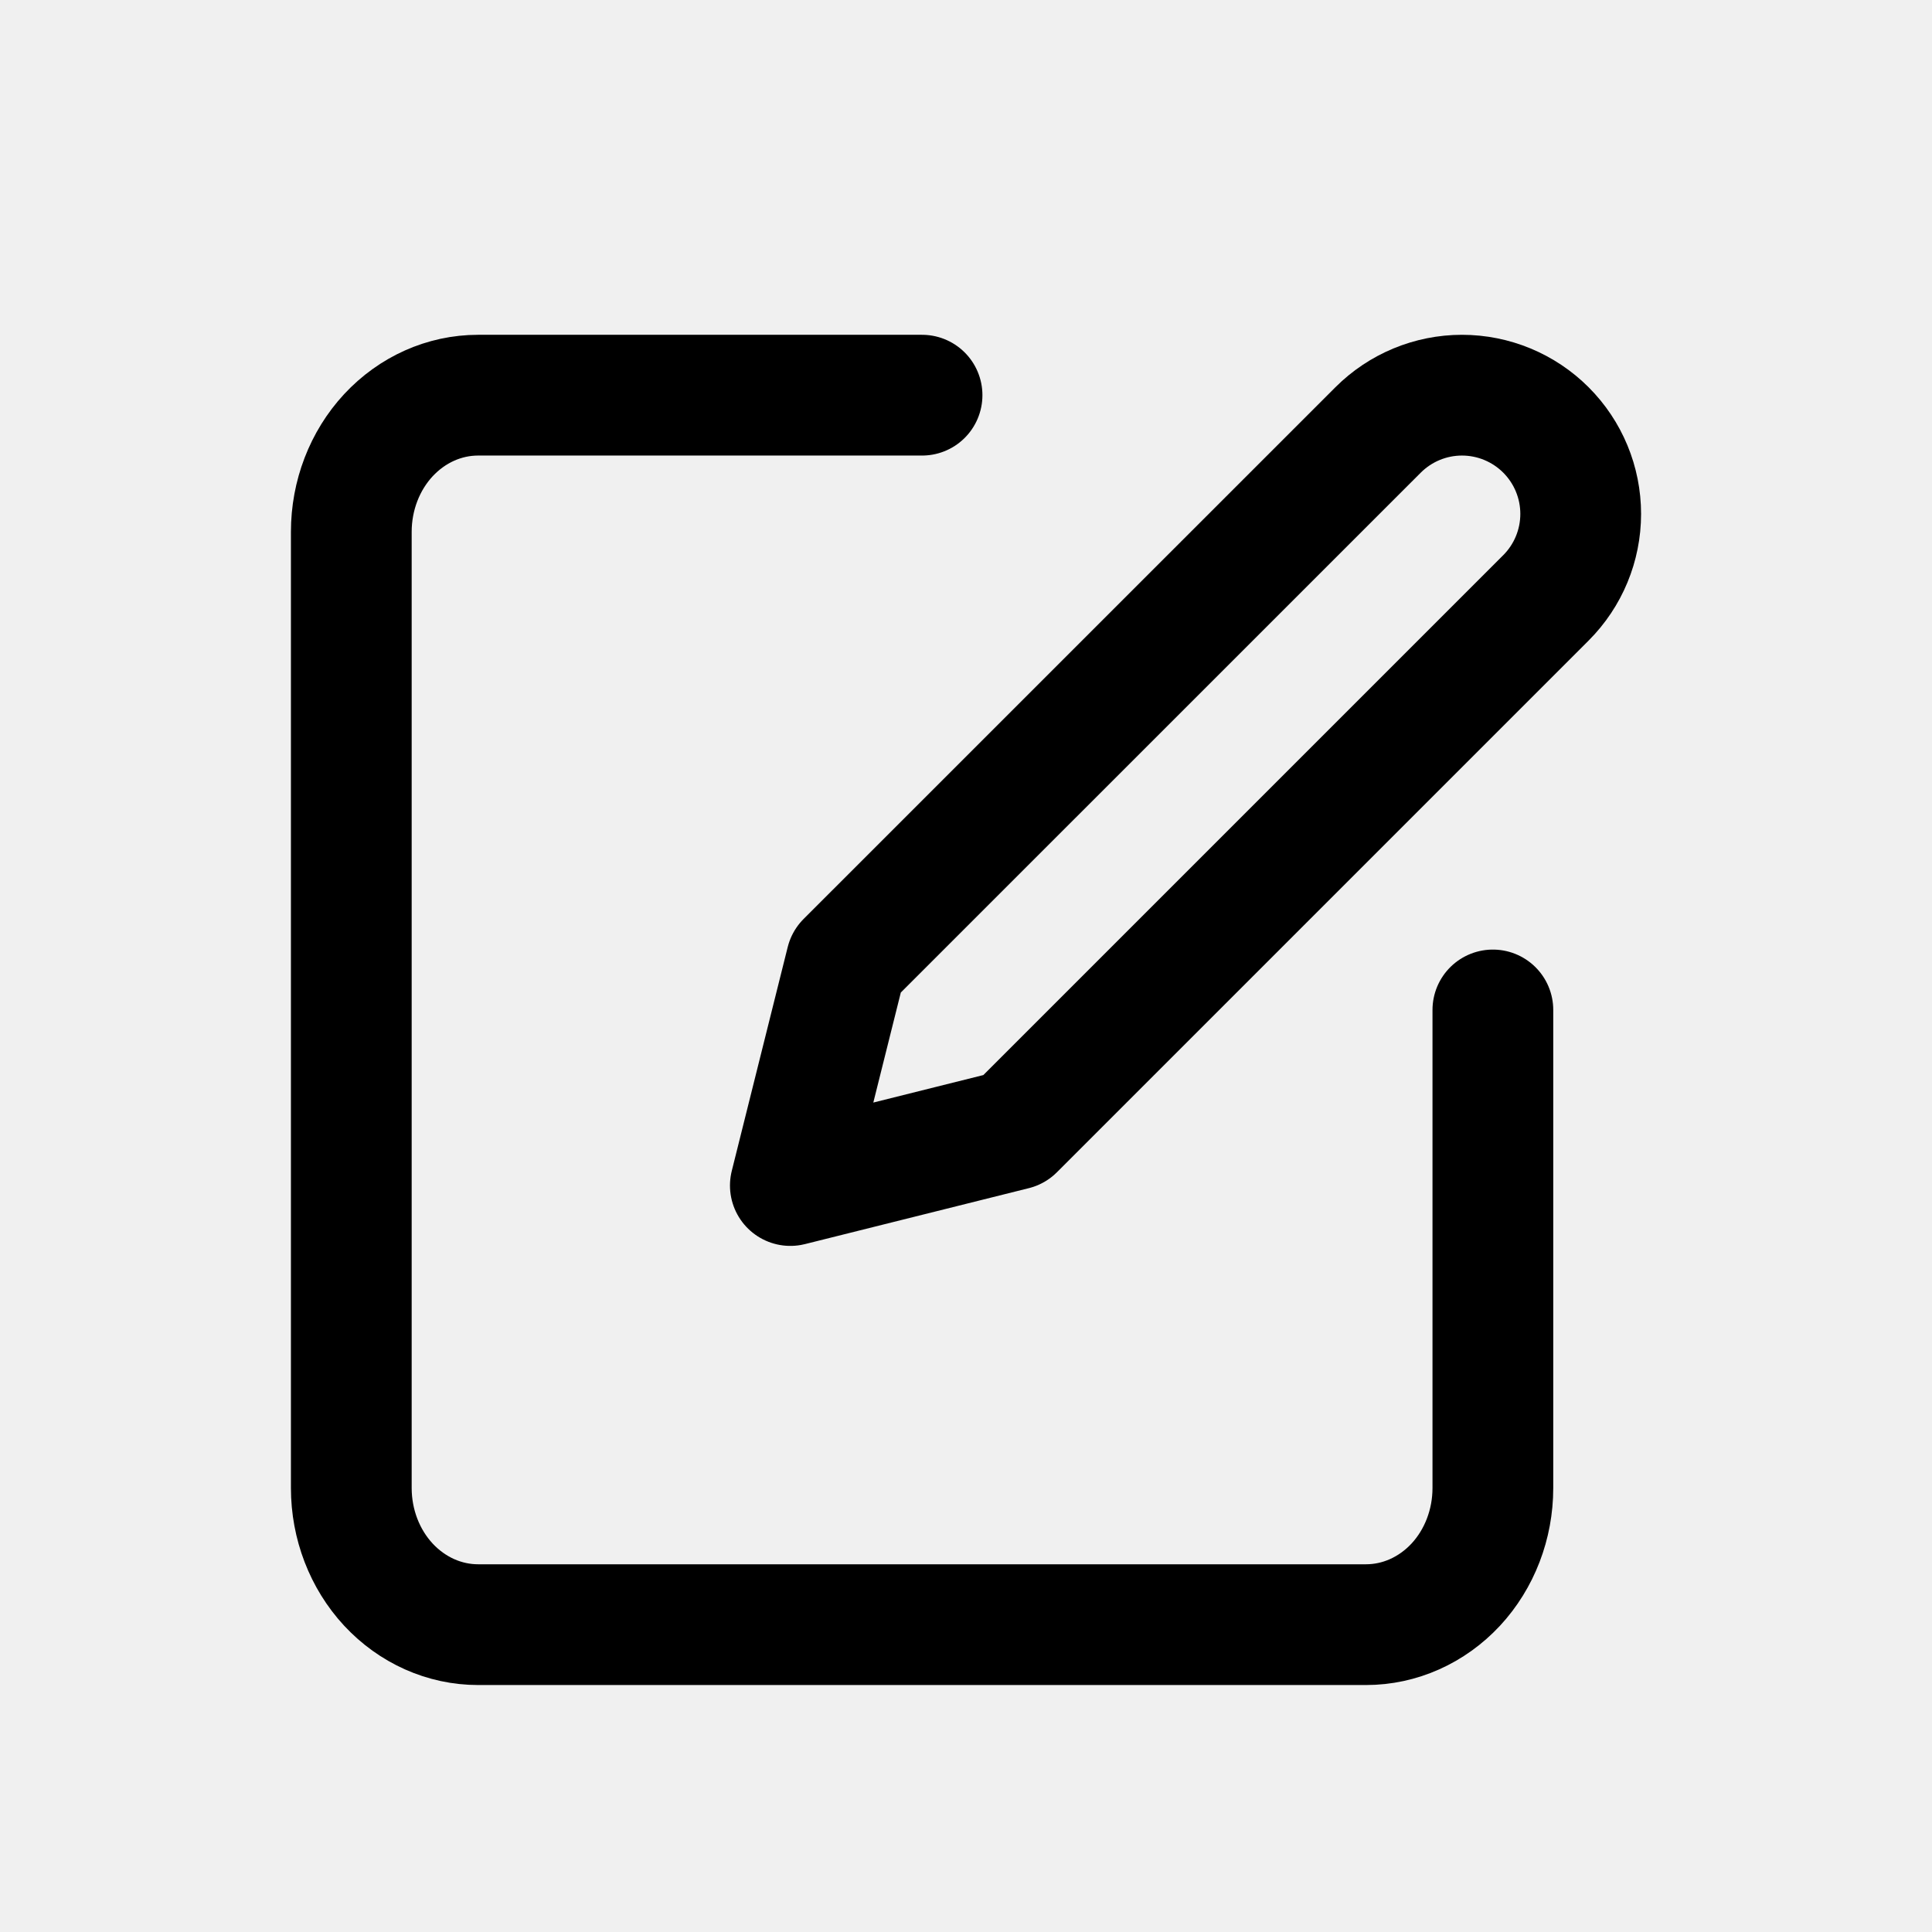
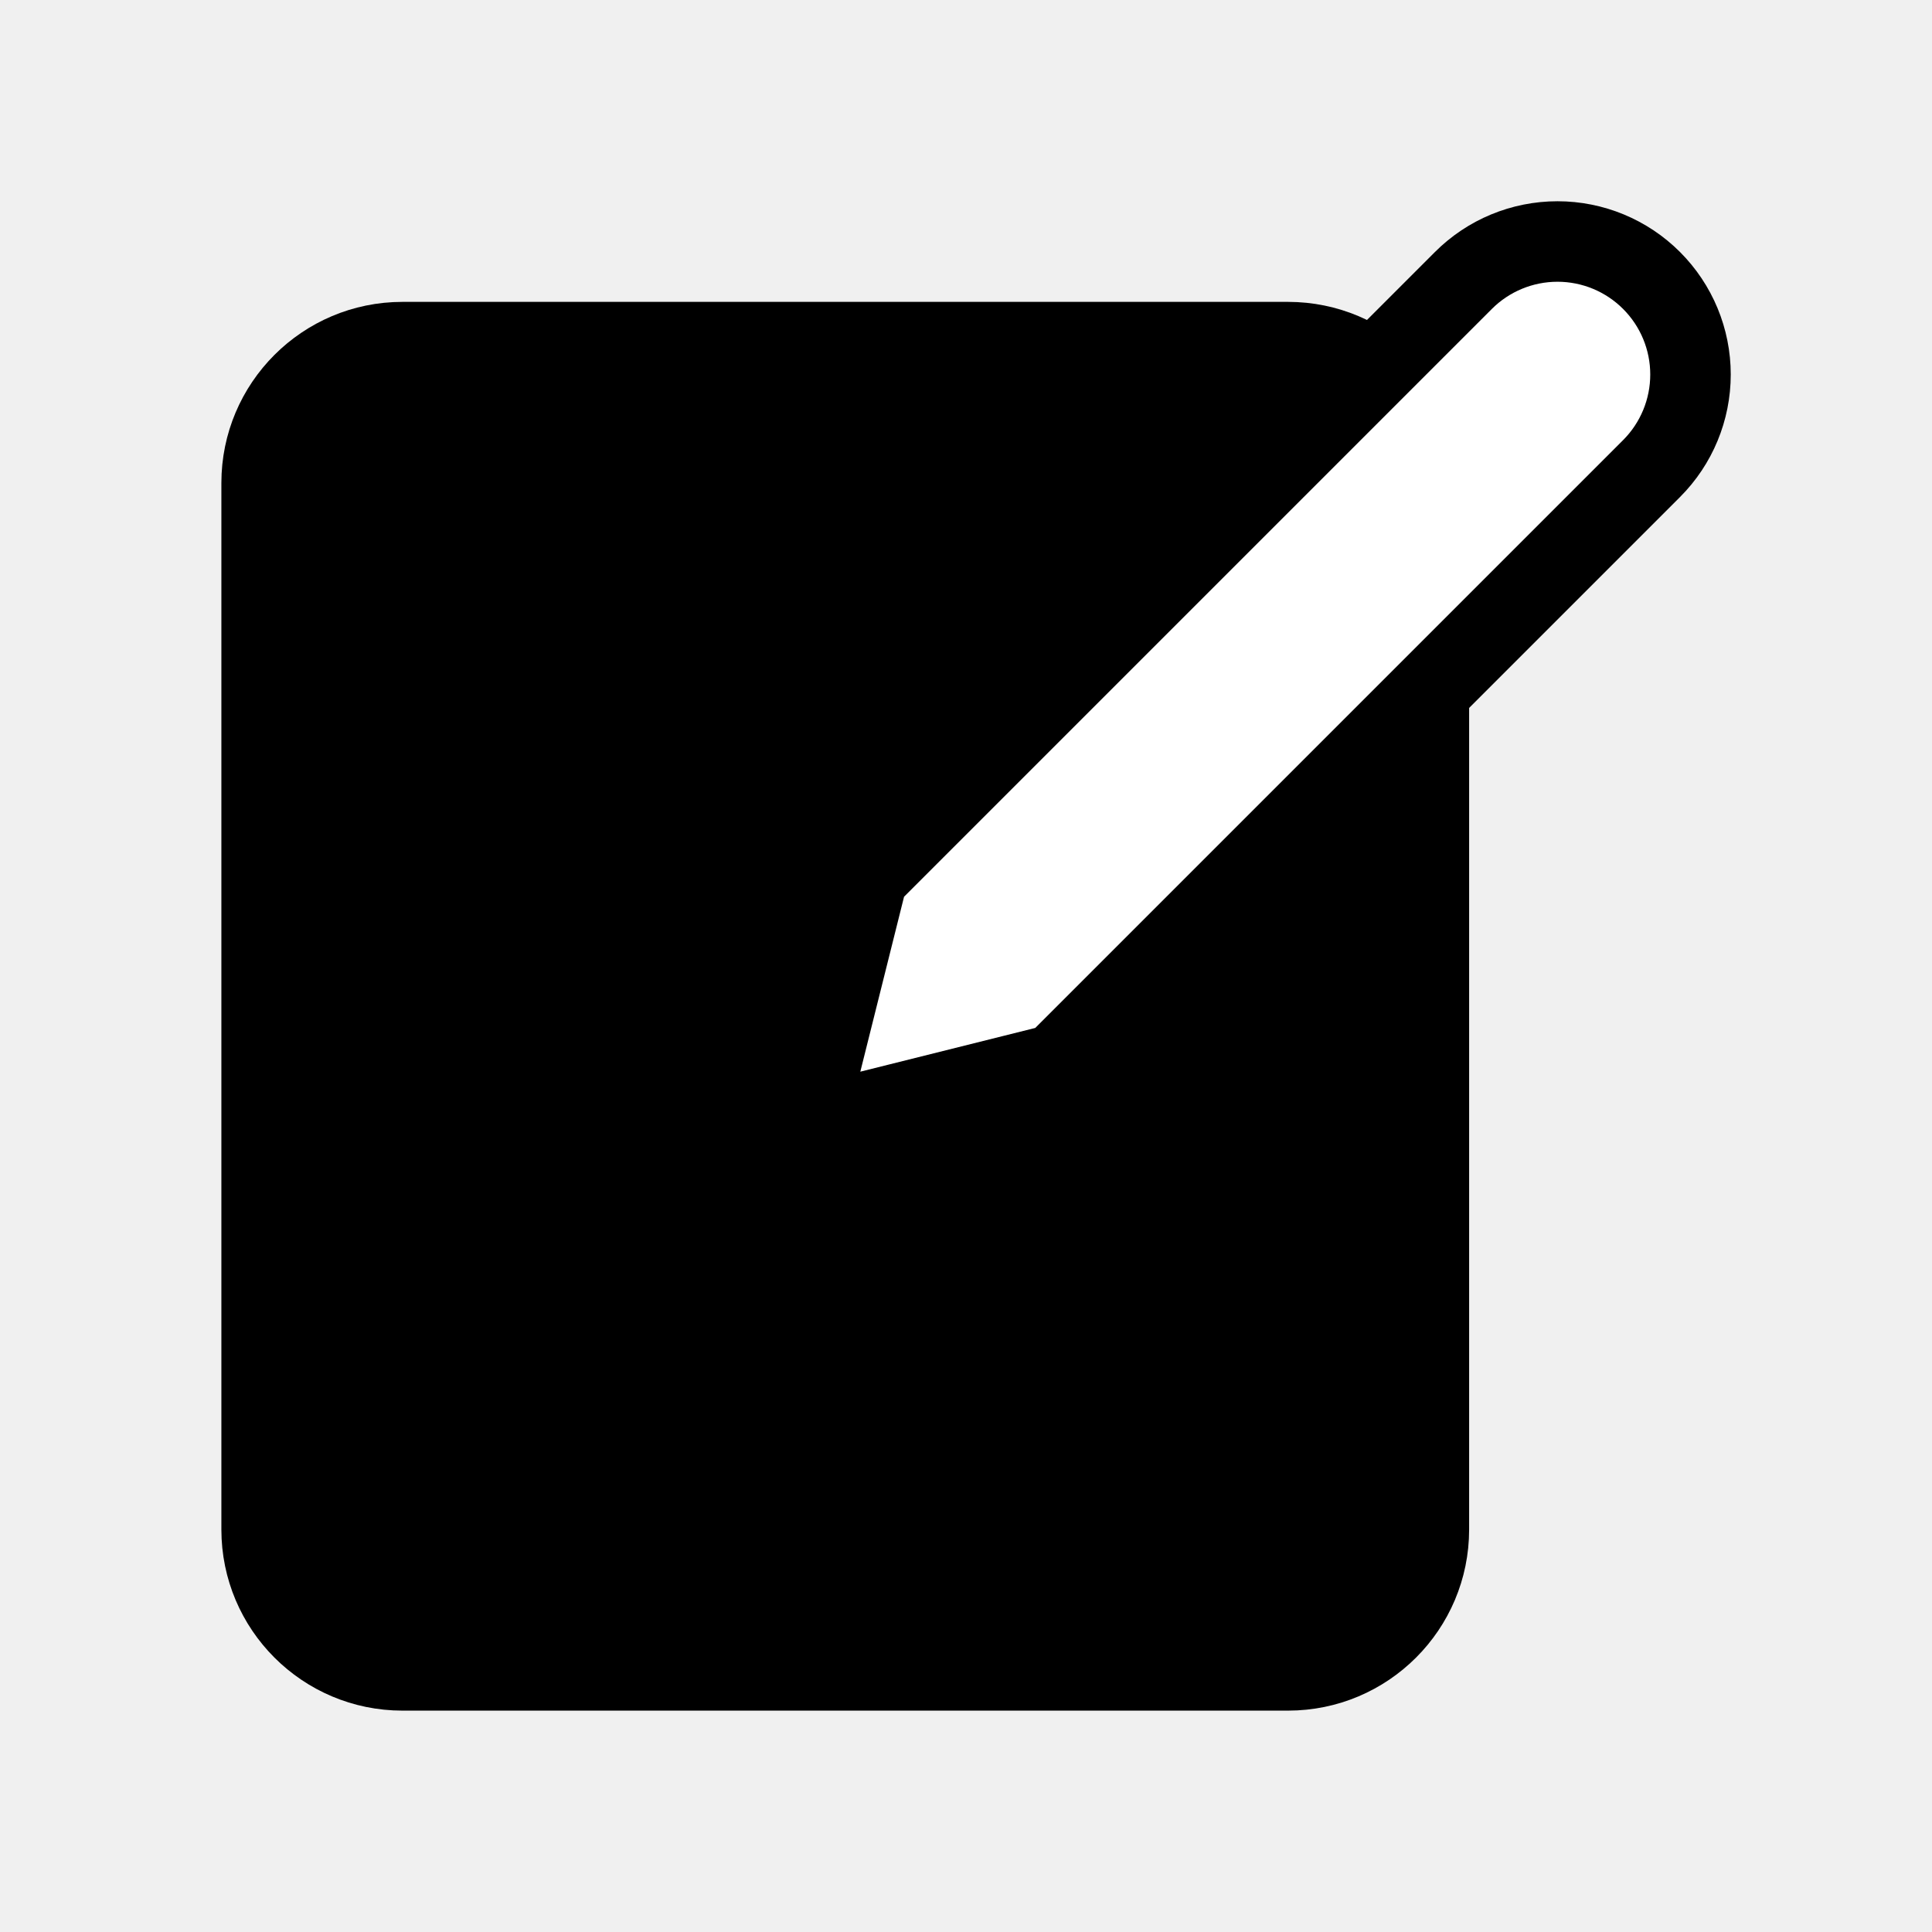
<svg xmlns="http://www.w3.org/2000/svg" width="24" height="24" viewBox="0 0 24 24" fill="none">
-   <path d="M11.454 4.909H5.939C5.521 4.909 5.121 5.088 4.825 5.406C4.53 5.724 4.364 6.156 4.364 6.606V18.485C4.364 18.935 4.53 19.367 4.825 19.685C5.121 20.003 5.521 20.182 5.939 20.182H16.97C17.387 20.182 17.788 20.003 18.084 19.685C18.379 19.367 18.545 18.935 18.545 18.485V12.546" stroke="black" stroke-width="1.5" stroke-linecap="round" stroke-linejoin="round" />
-   <path d="M17.119 5.341C17.395 5.065 17.77 4.909 18.161 4.909C18.553 4.909 18.928 5.065 19.204 5.341C19.481 5.618 19.636 5.993 19.636 6.384C19.636 6.775 19.481 7.15 19.204 7.427L12.599 14.032L9.818 14.727L10.513 11.946L17.119 5.341Z" stroke="black" stroke-width="1.5" stroke-linecap="round" stroke-linejoin="round" />
+   <rect x="3" y="4" width="15" height="17" rx="2" fill="black" stroke="black" stroke-width="0.5" />
+   <path d="M18.179 3.484C18.489 3.174 18.909 3 19.348 3C19.786 3 20.206 3.174 20.516 3.484C20.826 3.794 21 4.214 21 4.652C21 5.091 20.826 5.511 20.516 5.821L13.116 13.221L10 14L10.779 10.884L18.179 3.484Z" fill="white" stroke="black" stroke-linecap="round" stroke-linejoin="round" />
</svg>
